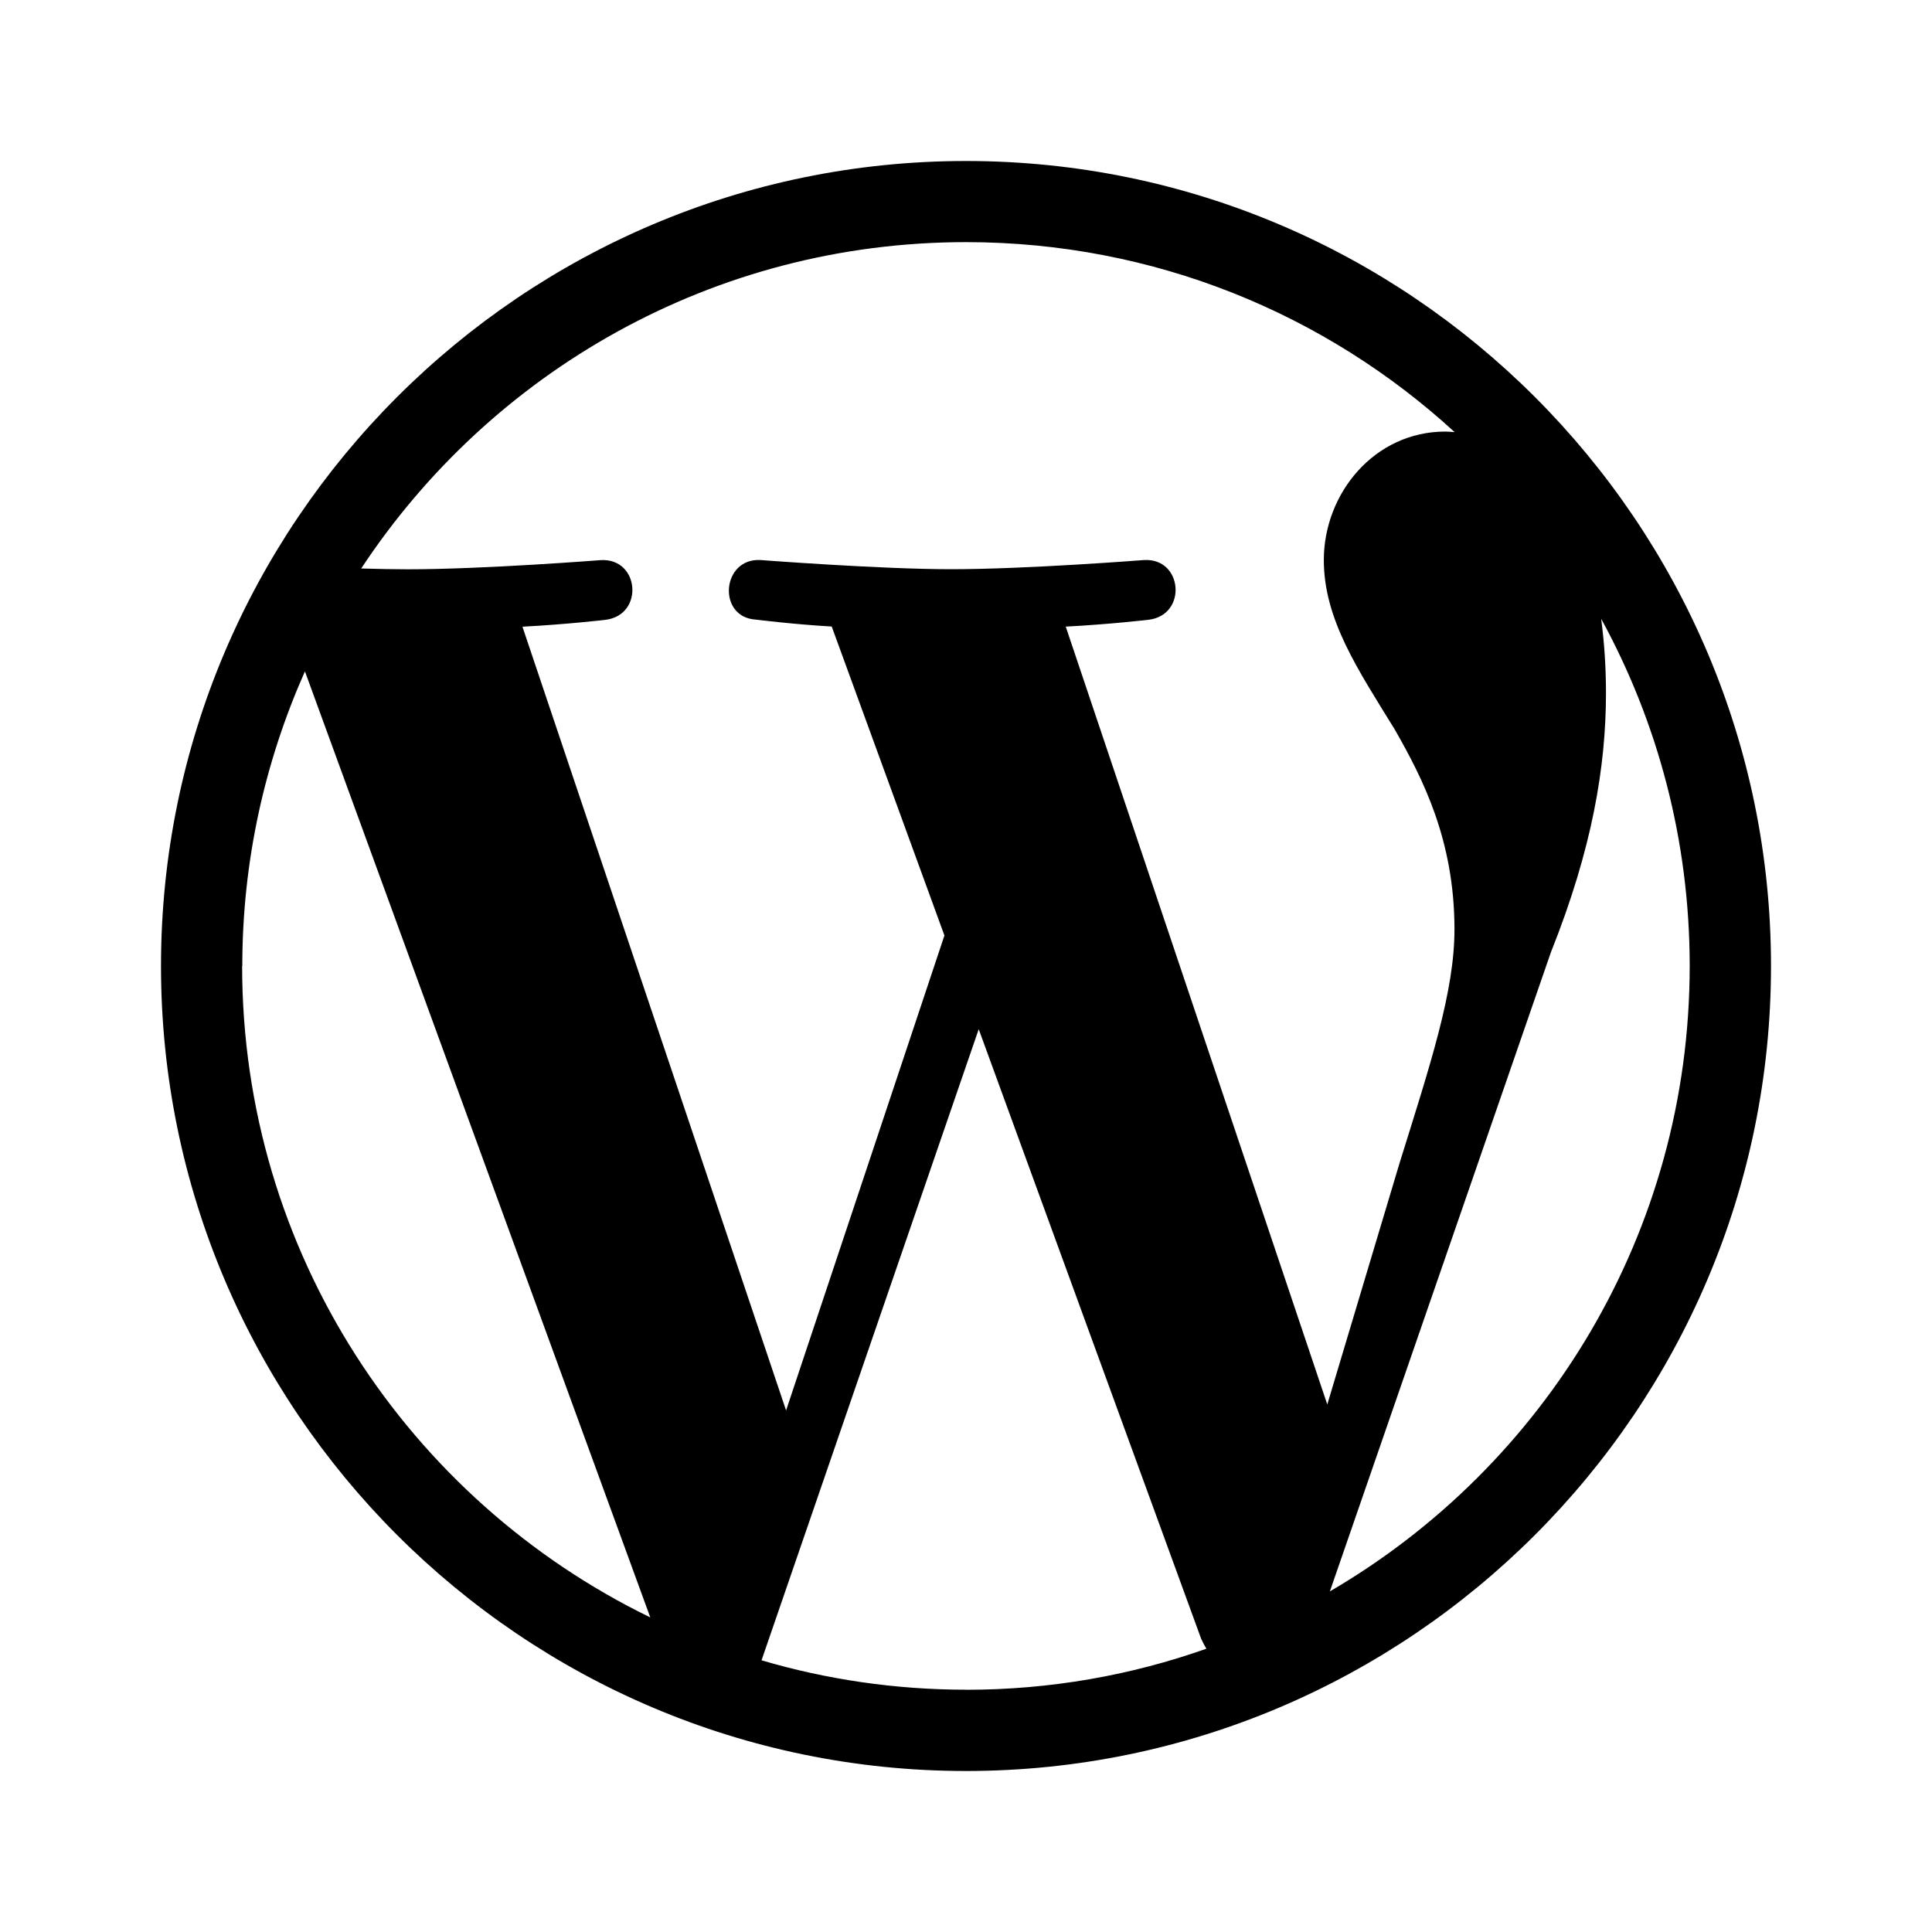
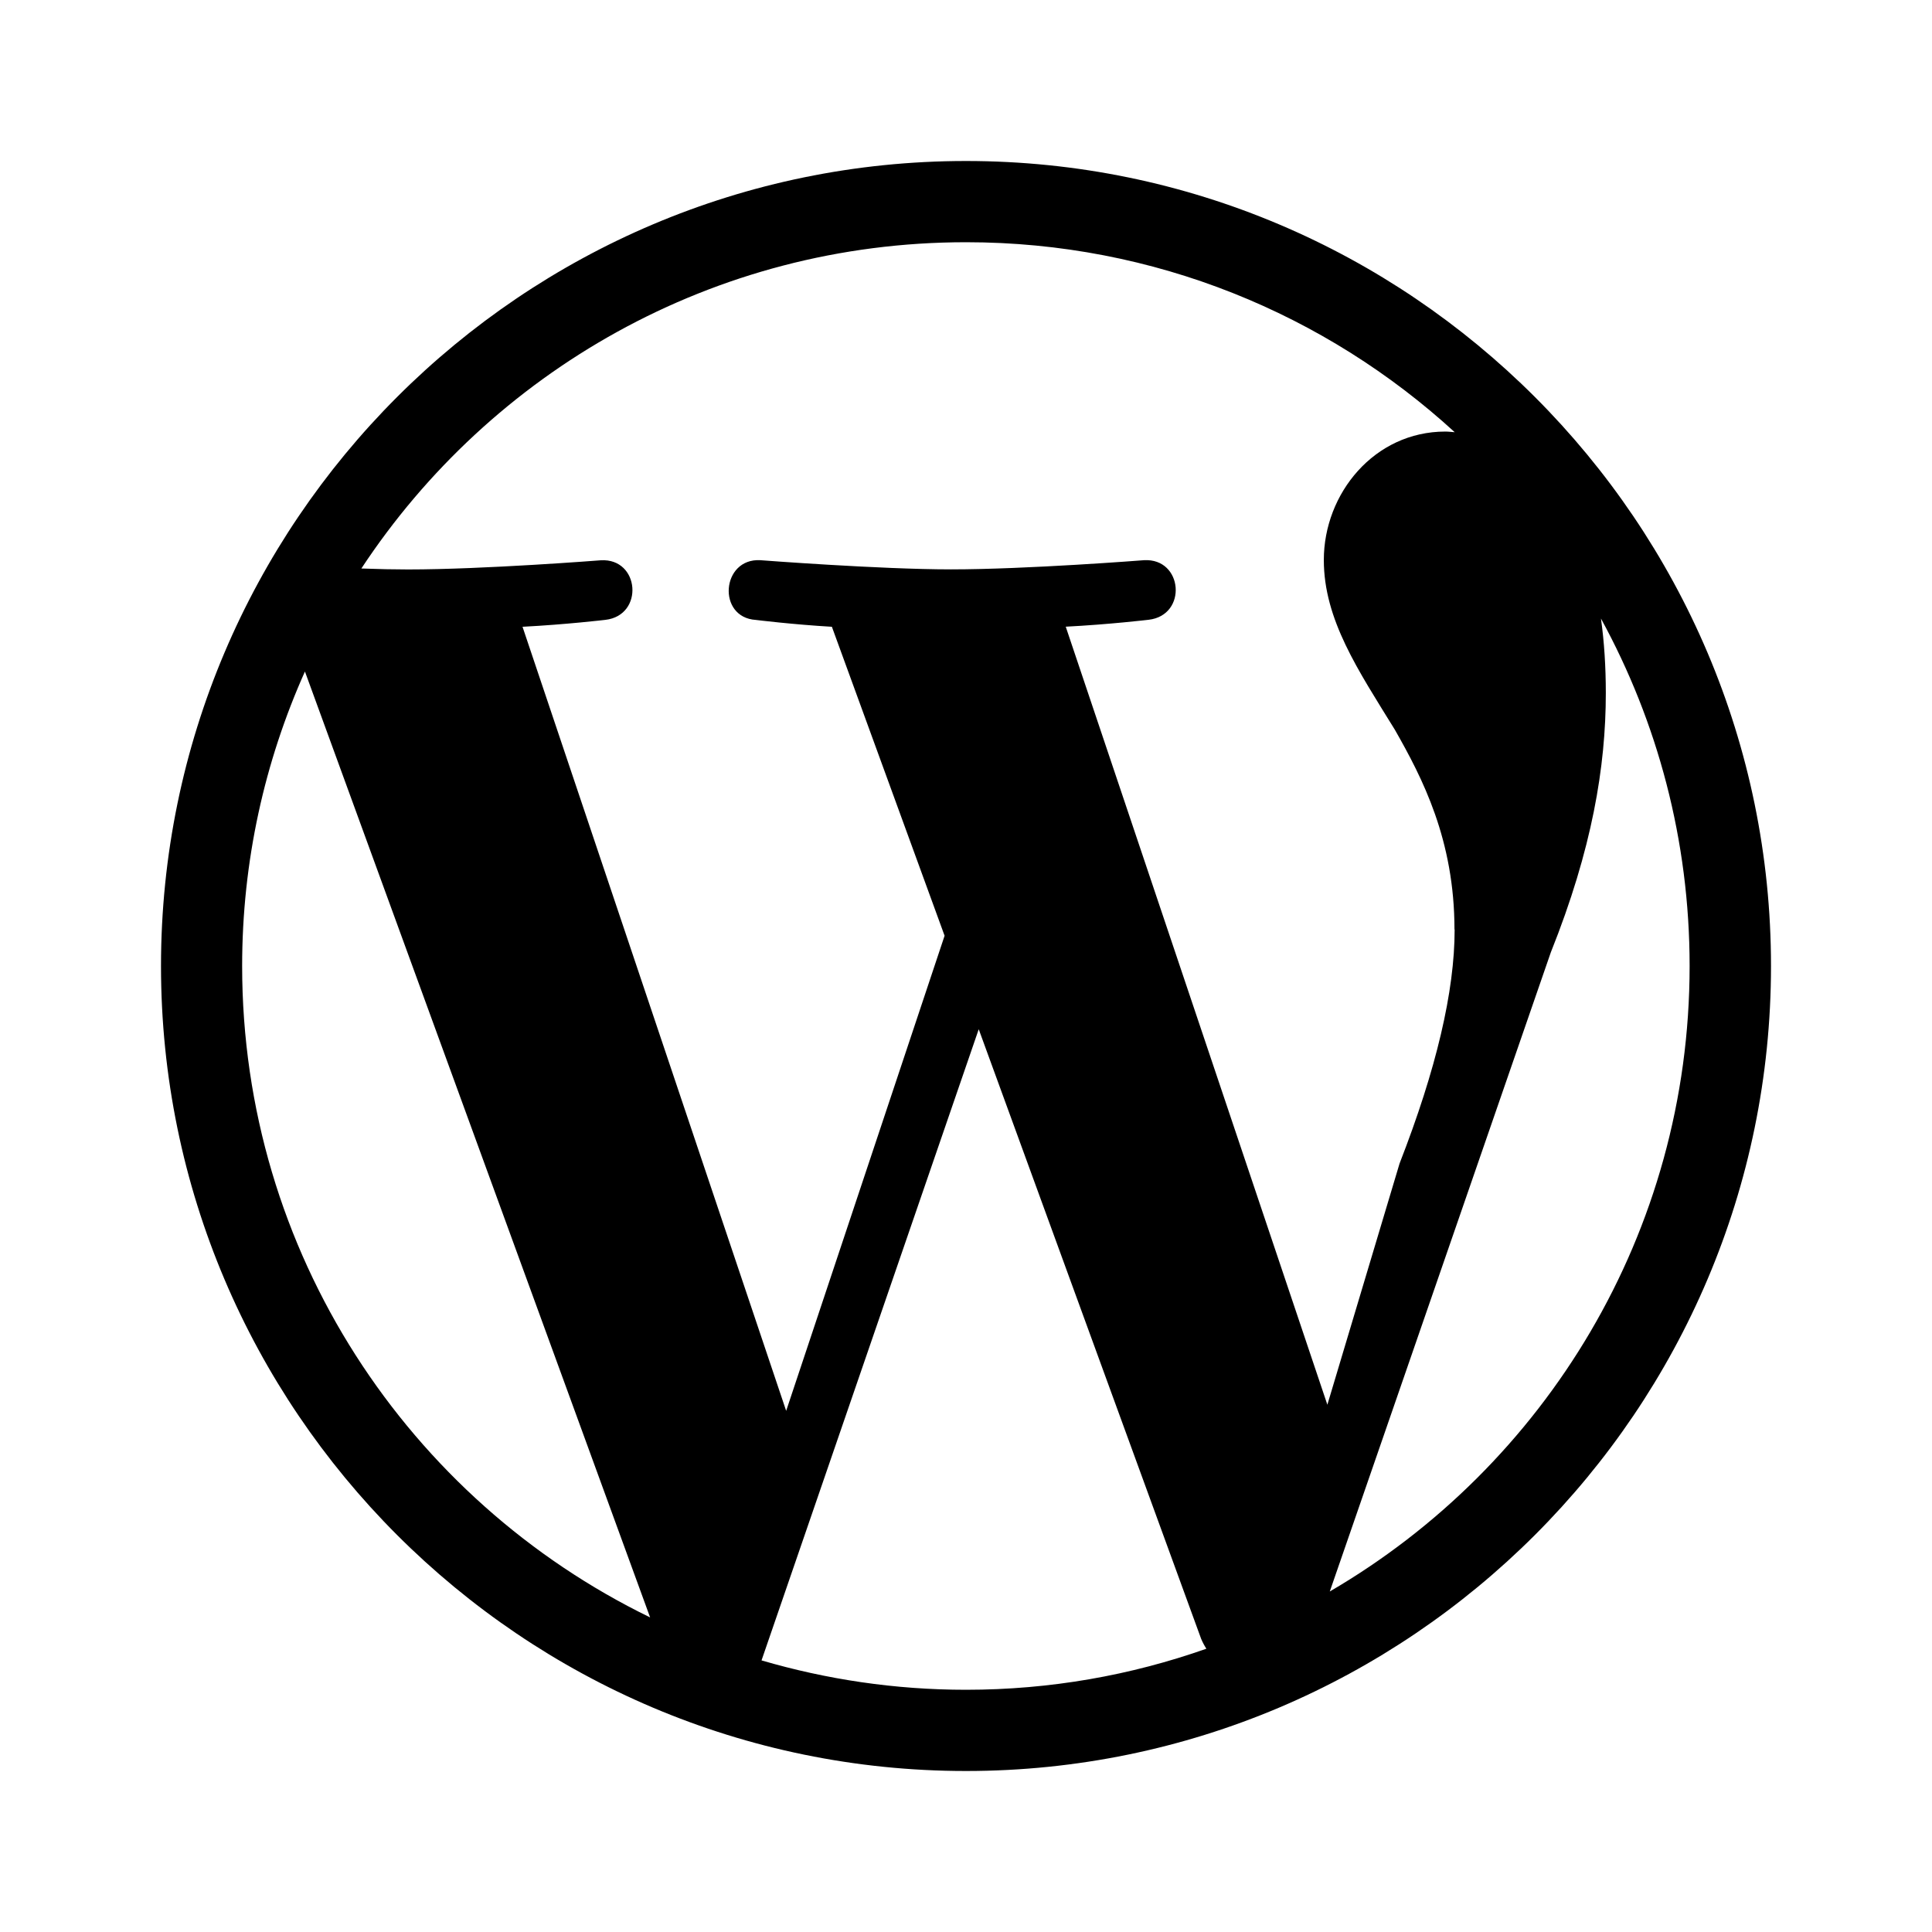
<svg xmlns="http://www.w3.org/2000/svg" viewBox="0 0 24 24">
  <rect x="0" fill="none" width="24" height="24" />
  <g>
-     <path d="M12 2C6.486 2 2 6.486 2 12s4.486 10 10 10 10-4.486 10-10S17.514 2 12 2zM3.01 12c0-1.304.28-2.54.778-3.66l4.29 11.752c-3-1.458-5.07-4.534-5.07-8.092zM12 20.99c-.882 0-1.734-.128-2.54-.365l2.698-7.84 2.763 7.572c.02.044.042.085.065.124-.934.33-1.938.51-2.985.51zm1.24-13.206c.54-.028 1.028-.085 1.028-.085.484-.058.427-.77-.057-.742 0 0-1.455.114-2.395.114-.883 0-2.368-.114-2.368-.114-.485-.028-.542.712-.058.74 0 0 .458.058.942.086l1.4 3.838-1.967 5.9L6.49 7.785c.543-.028 1.03-.085 1.03-.085.484-.058.427-.77-.057-.742 0 0-1.456.114-2.396.114-.17 0-.368-.004-.58-.01C6.098 4.62 8.86 3.008 12 3.008c2.34 0 4.472.894 6.07 2.36-.038-.002-.076-.007-.115-.007-.883 0-1.51.77-1.51 1.596 0 .74.428 1.367.883 2.108.342.6.74 1.368.74 2.48 0 .77-.295 1.662-.683 2.906l-.897 2.996-3.25-9.666zm6.65-.098c.7 1.28 1.1 2.75 1.1 4.313 0 3.316-1.798 6.212-4.47 7.77l2.746-7.94c.513-1.283.684-2.308.684-3.22 0-.33-.022-.637-.06-.924z" />
+     <path d="M12.158 12.786l-2.698 7.84c.806.236 1.657.365 2.54.365 1.047 0 2.05-.18 2.986-.51-.024-.037-.046-.078-.065-.123l-2.762-7.57zM3.008 12c0 3.56 2.07 6.634 5.068 8.092L3.788 8.342c-.5 1.117-.78 2.354-.78 3.658zm15.06-.454c0-1.112-.398-1.88-.74-2.48-.456-.74-.883-1.368-.883-2.11 0-.825.627-1.595 1.51-1.595.04 0 .078.006.116.008-1.598-1.464-3.73-2.36-6.07-2.36-3.14 0-5.904 1.613-7.512 4.053.21.008.41.012.58.012.94 0 2.395-.114 2.395-.114.484-.028.54.684.057.74 0 0-.487.058-1.03.086l3.275 9.74 1.968-5.902-1.4-3.838c-.485-.028-.944-.085-.944-.085-.486-.03-.43-.77.056-.742 0 0 1.484.114 2.368.114.94 0 2.397-.114 2.397-.114.486-.028.543.684.058.74 0 0-.488.058-1.03.086l3.25 9.665.897-2.997c.456-1.17.684-2.137.684-2.907zm1.82-3.86c.04.286.06.593.06.924 0 .912-.17 1.938-.683 3.22l-2.746 7.94c2.672-1.558 4.47-4.454 4.47-7.77 0-1.564-.4-3.033-1.1-4.314zM12 22C6.486 22 2 17.514 2 12S6.486 2 12 2s10 4.486 10 10-4.486 10-10 10z" />
  </g>
</svg>
